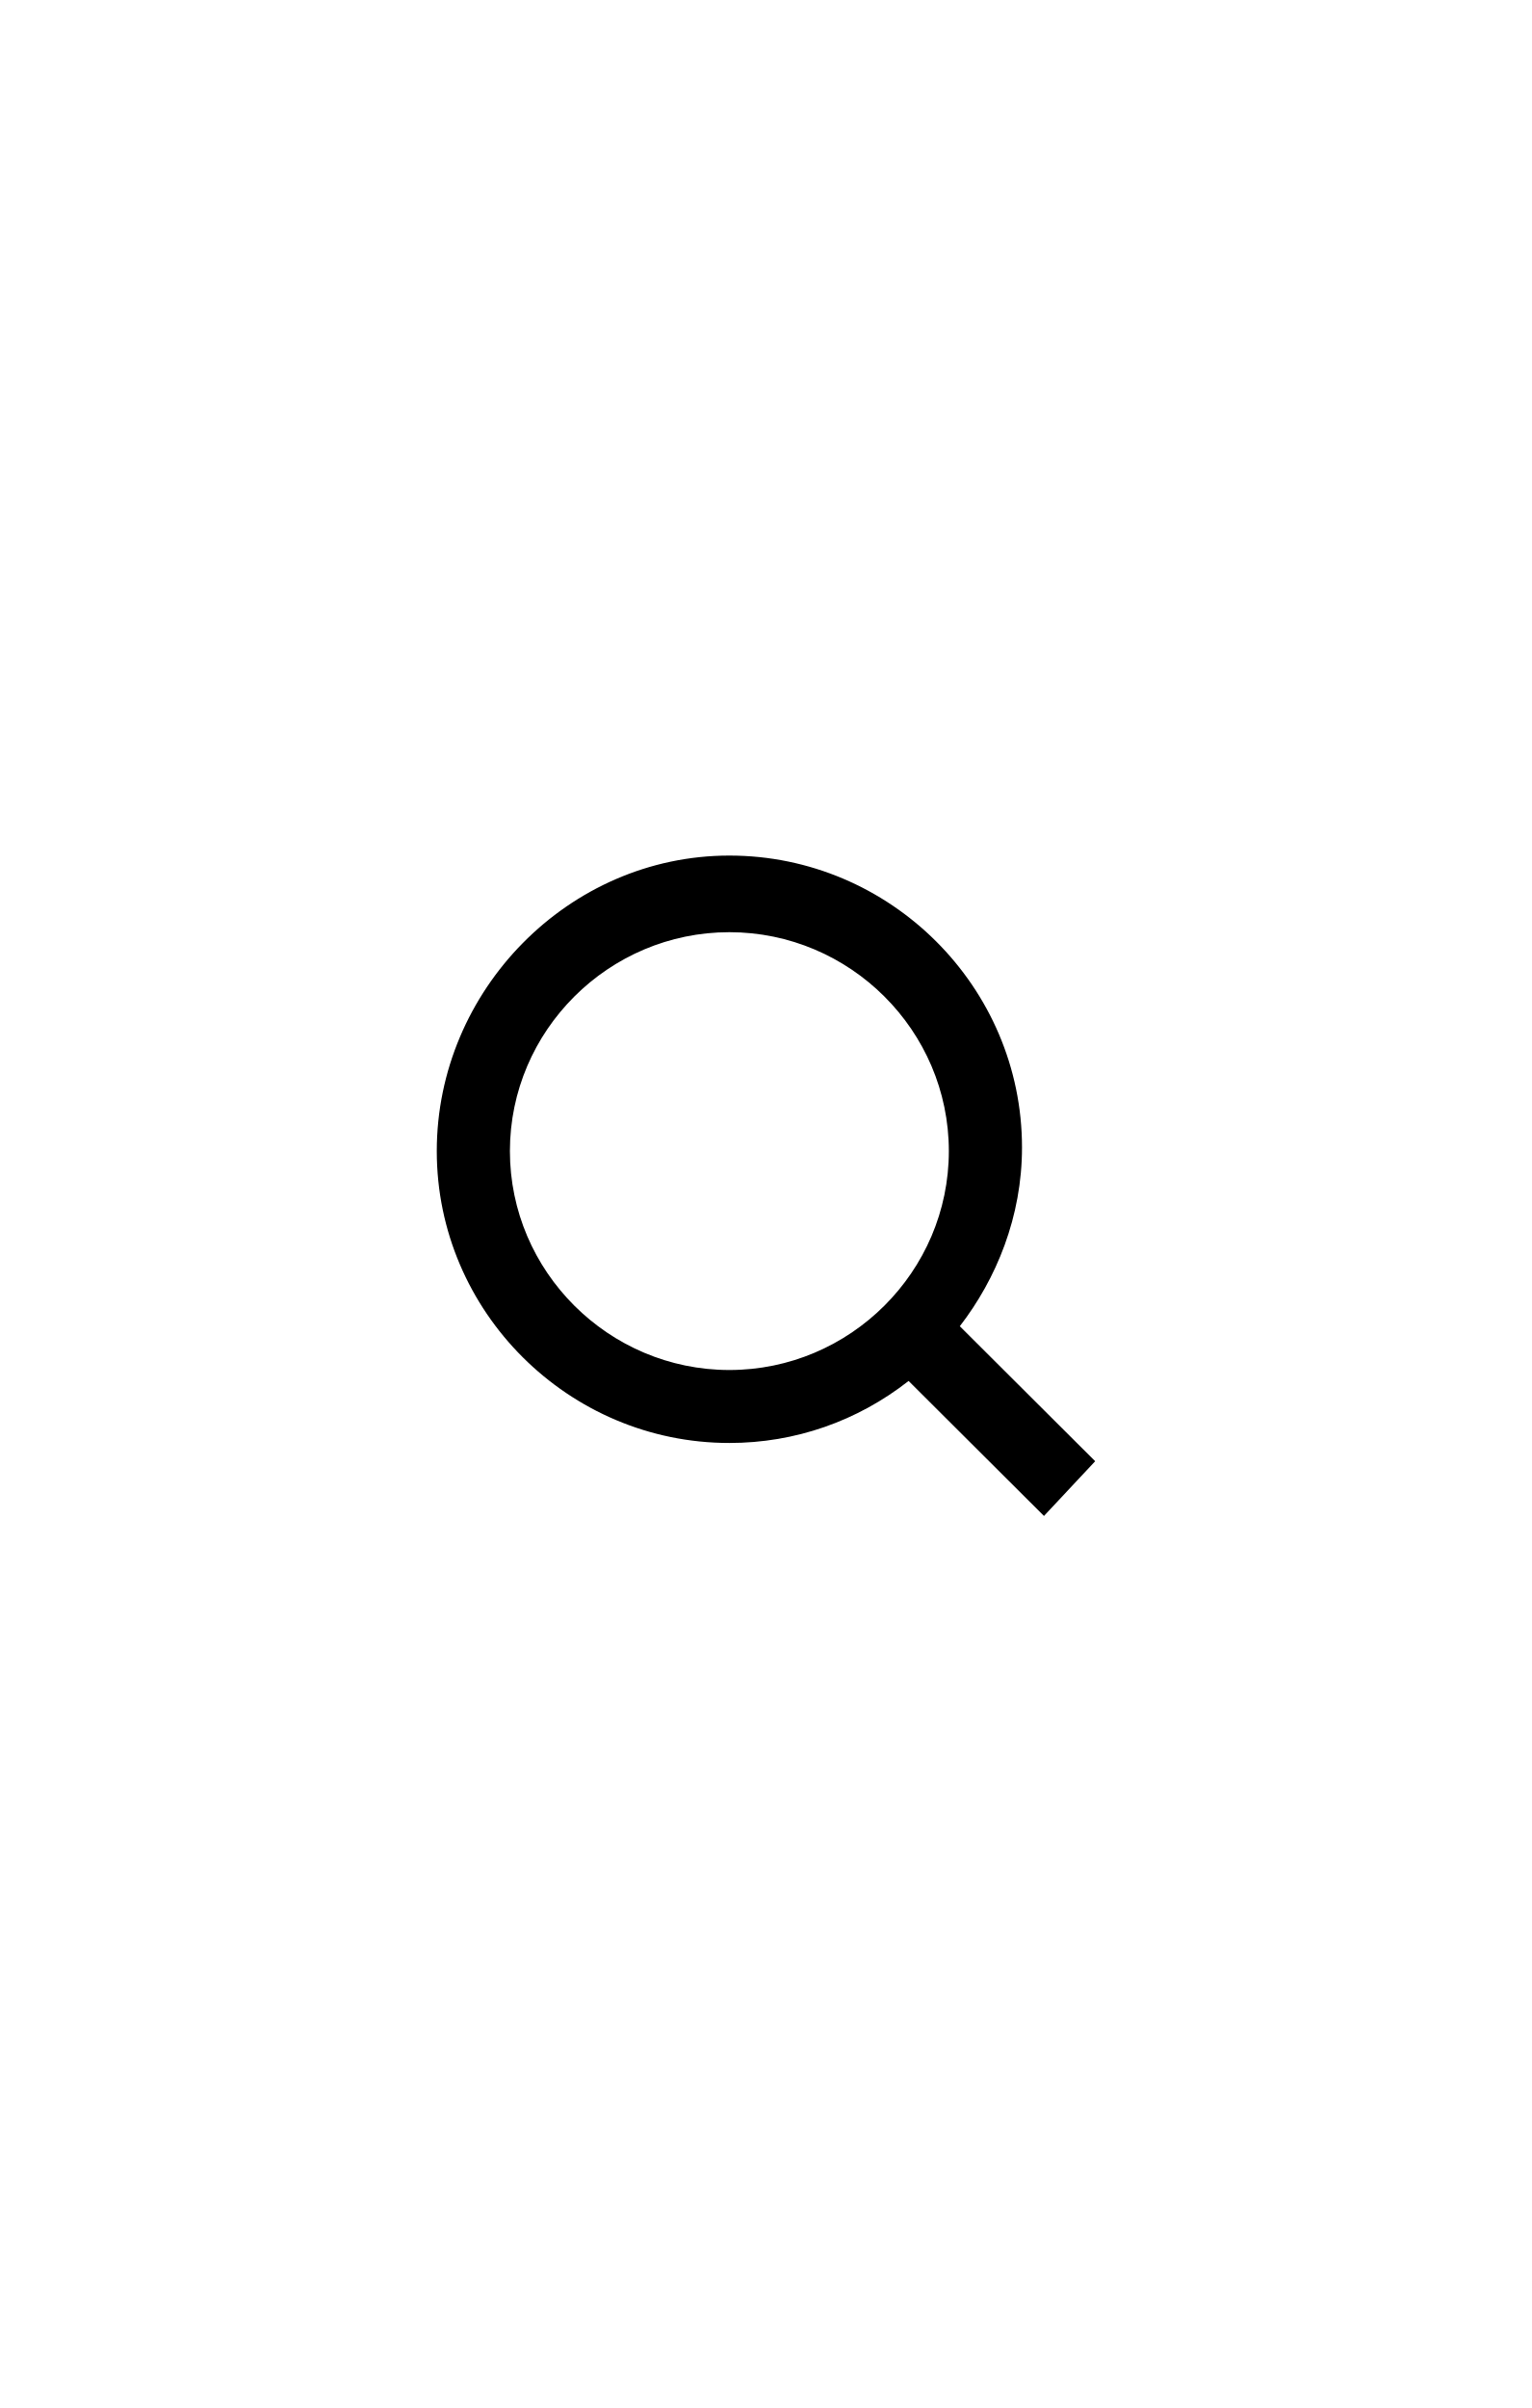
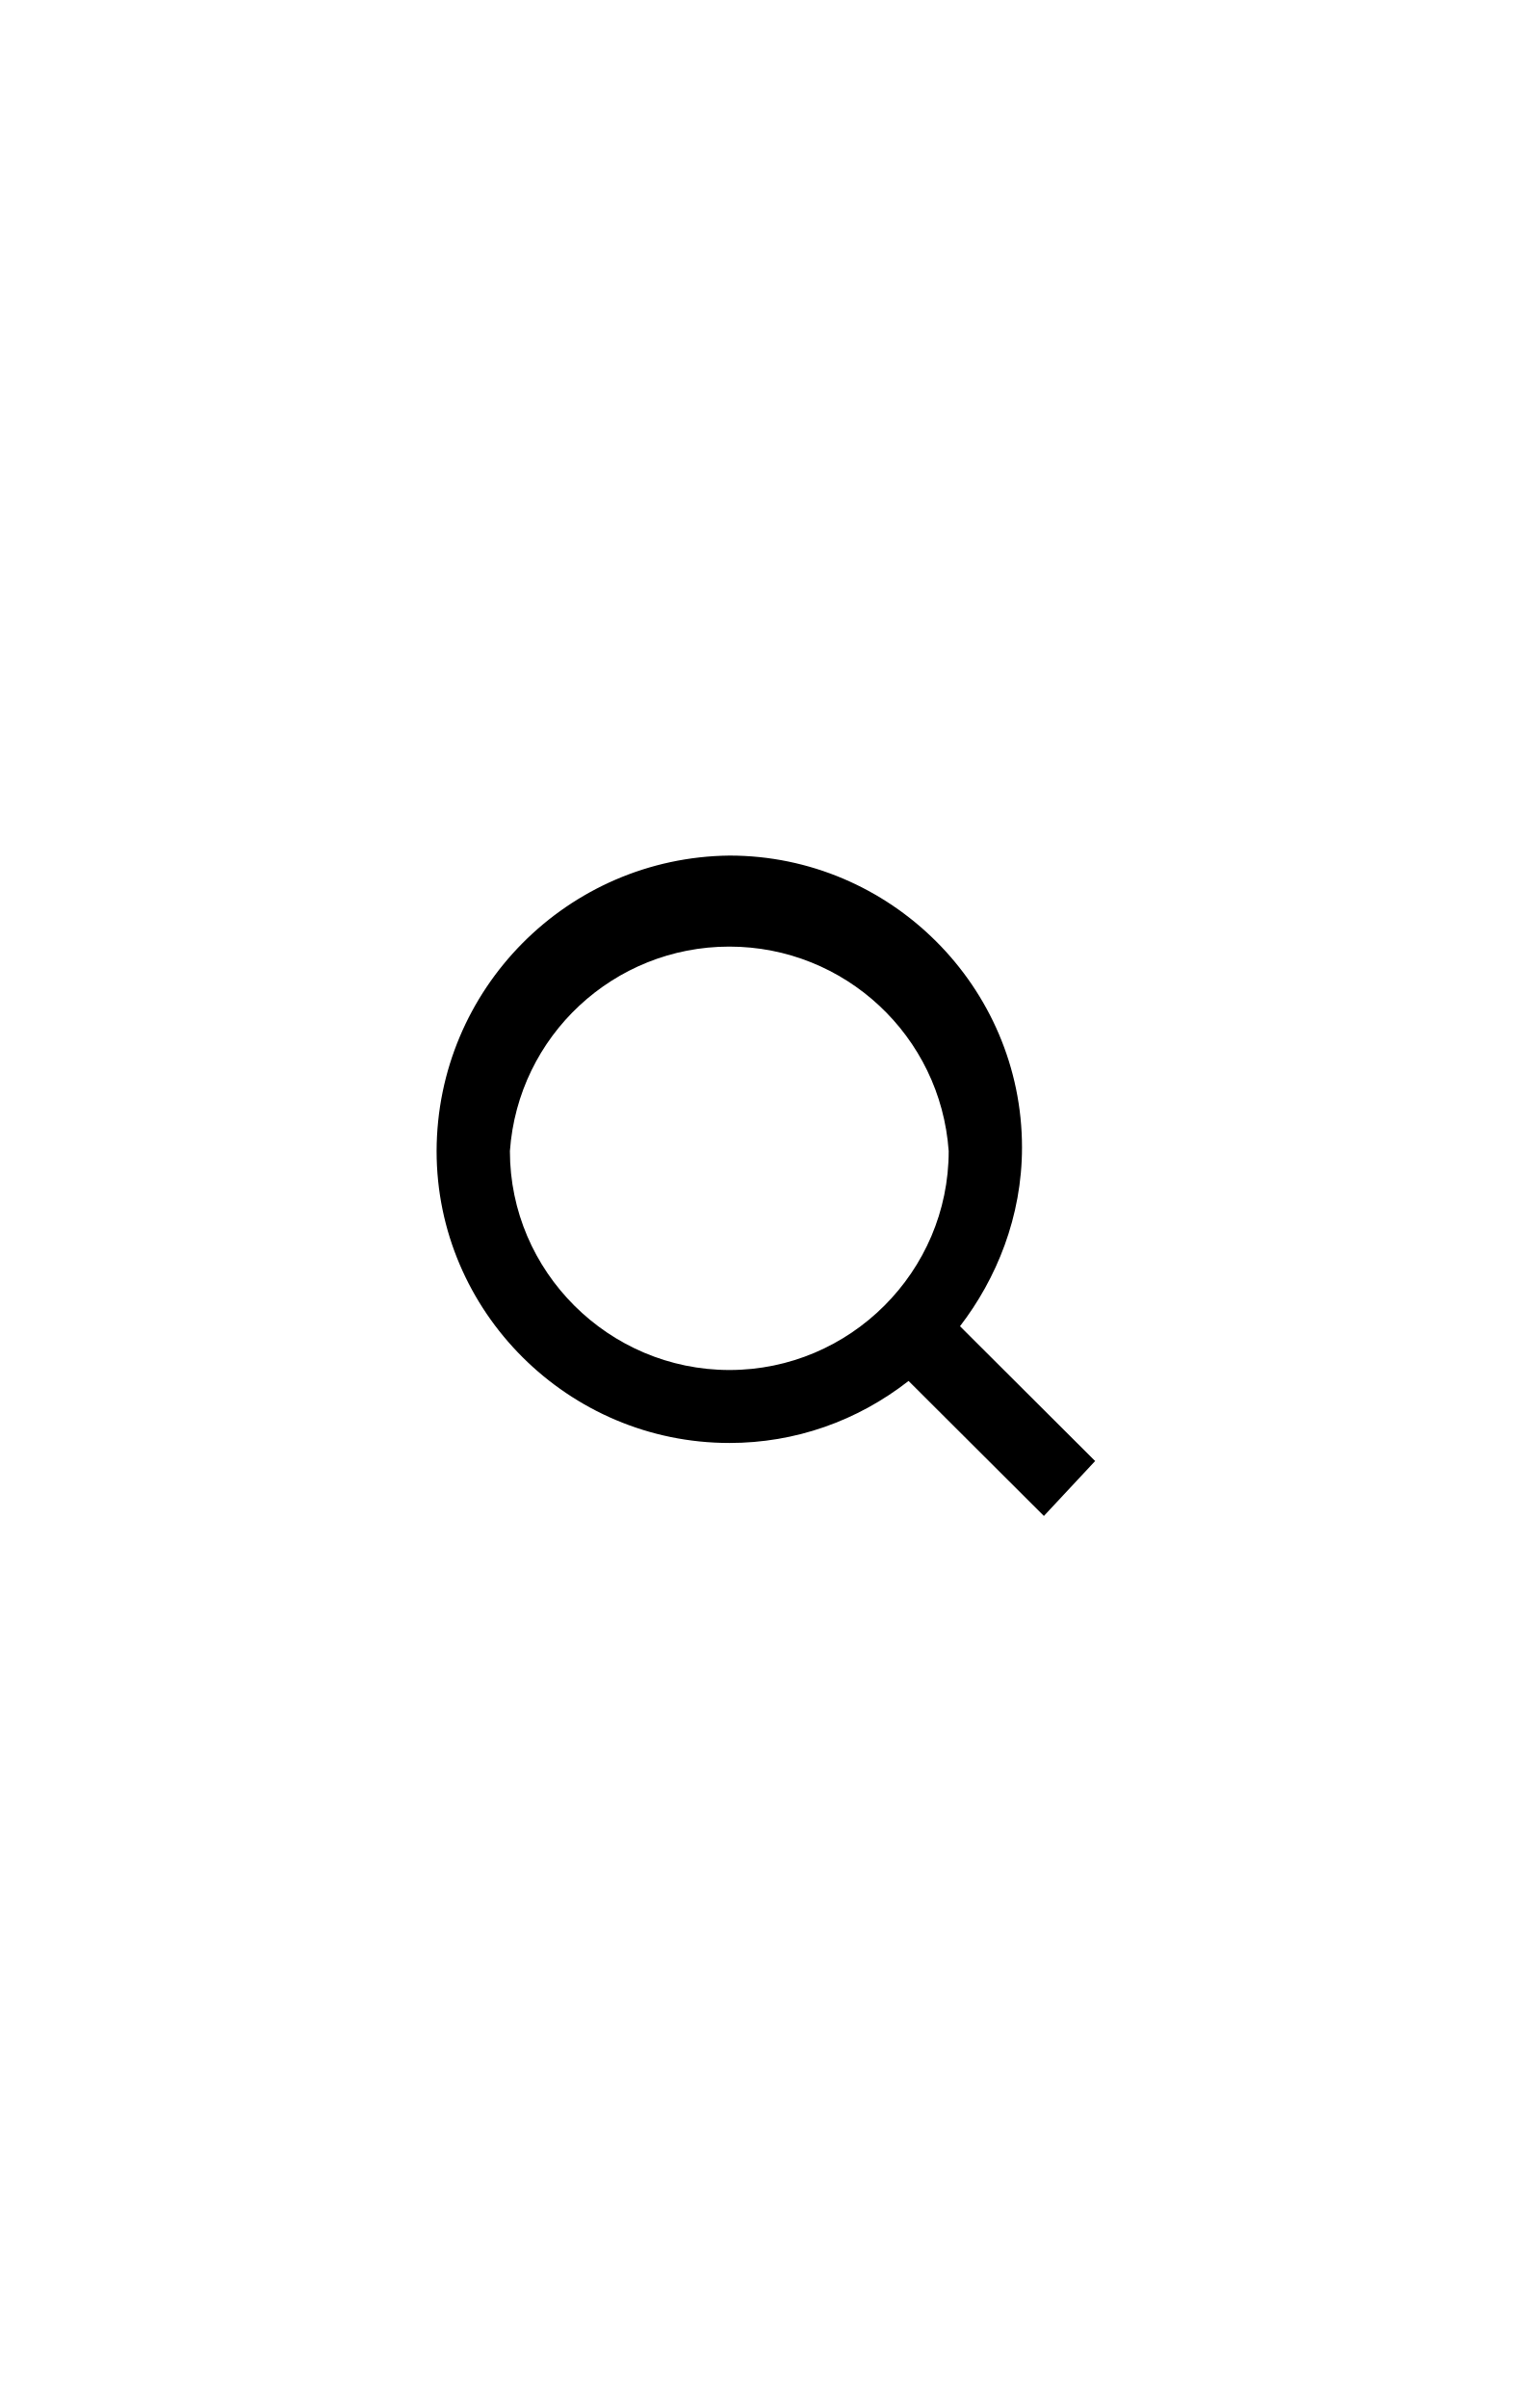
- <svg xmlns="http://www.w3.org/2000/svg" width="42" height="66" viewBox="0 0 42 66" fill="none">
-   <path d="M30.026 40.05L26.315 36.35C27.318 35.05 28.02 33.35 28.02 31.45C28.02 27.05 24.41 23.45 19.997 23.45C15.585 23.45 11.975 27.15 11.975 31.55C11.975 35.95 15.585 39.55 19.997 39.55C21.802 39.55 23.507 38.95 24.911 37.85L28.622 41.55L30.026 40.05ZM19.997 37.55C16.688 37.55 13.98 34.85 13.98 31.55C13.98 28.25 16.688 25.55 19.997 25.55C23.307 25.55 26.014 28.25 26.014 31.55C26.014 34.85 23.307 37.55 19.997 37.55Z" fill="black" />
+ <svg xmlns="http://www.w3.org/2000/svg" width="42" height="66" fill="none">
+   <path d="m30.03 40.05-3.71-3.7c1-1.3 1.7-3 1.7-4.9 0-4.4-3.61-8-8.02-8a8.12 8.12 0 0 0-8.03 8.1c0 4.4 3.61 8 8.03 8 1.8 0 3.5-.6 4.91-1.7l3.71 3.7 1.4-1.5ZM20 37.55c-3.31 0-6.02-2.7-6.02-6a6.03 6.03 0 0 1 12.03 0c0 3.3-2.7 6-6.01 6Z" fill="#000" />
</svg>
